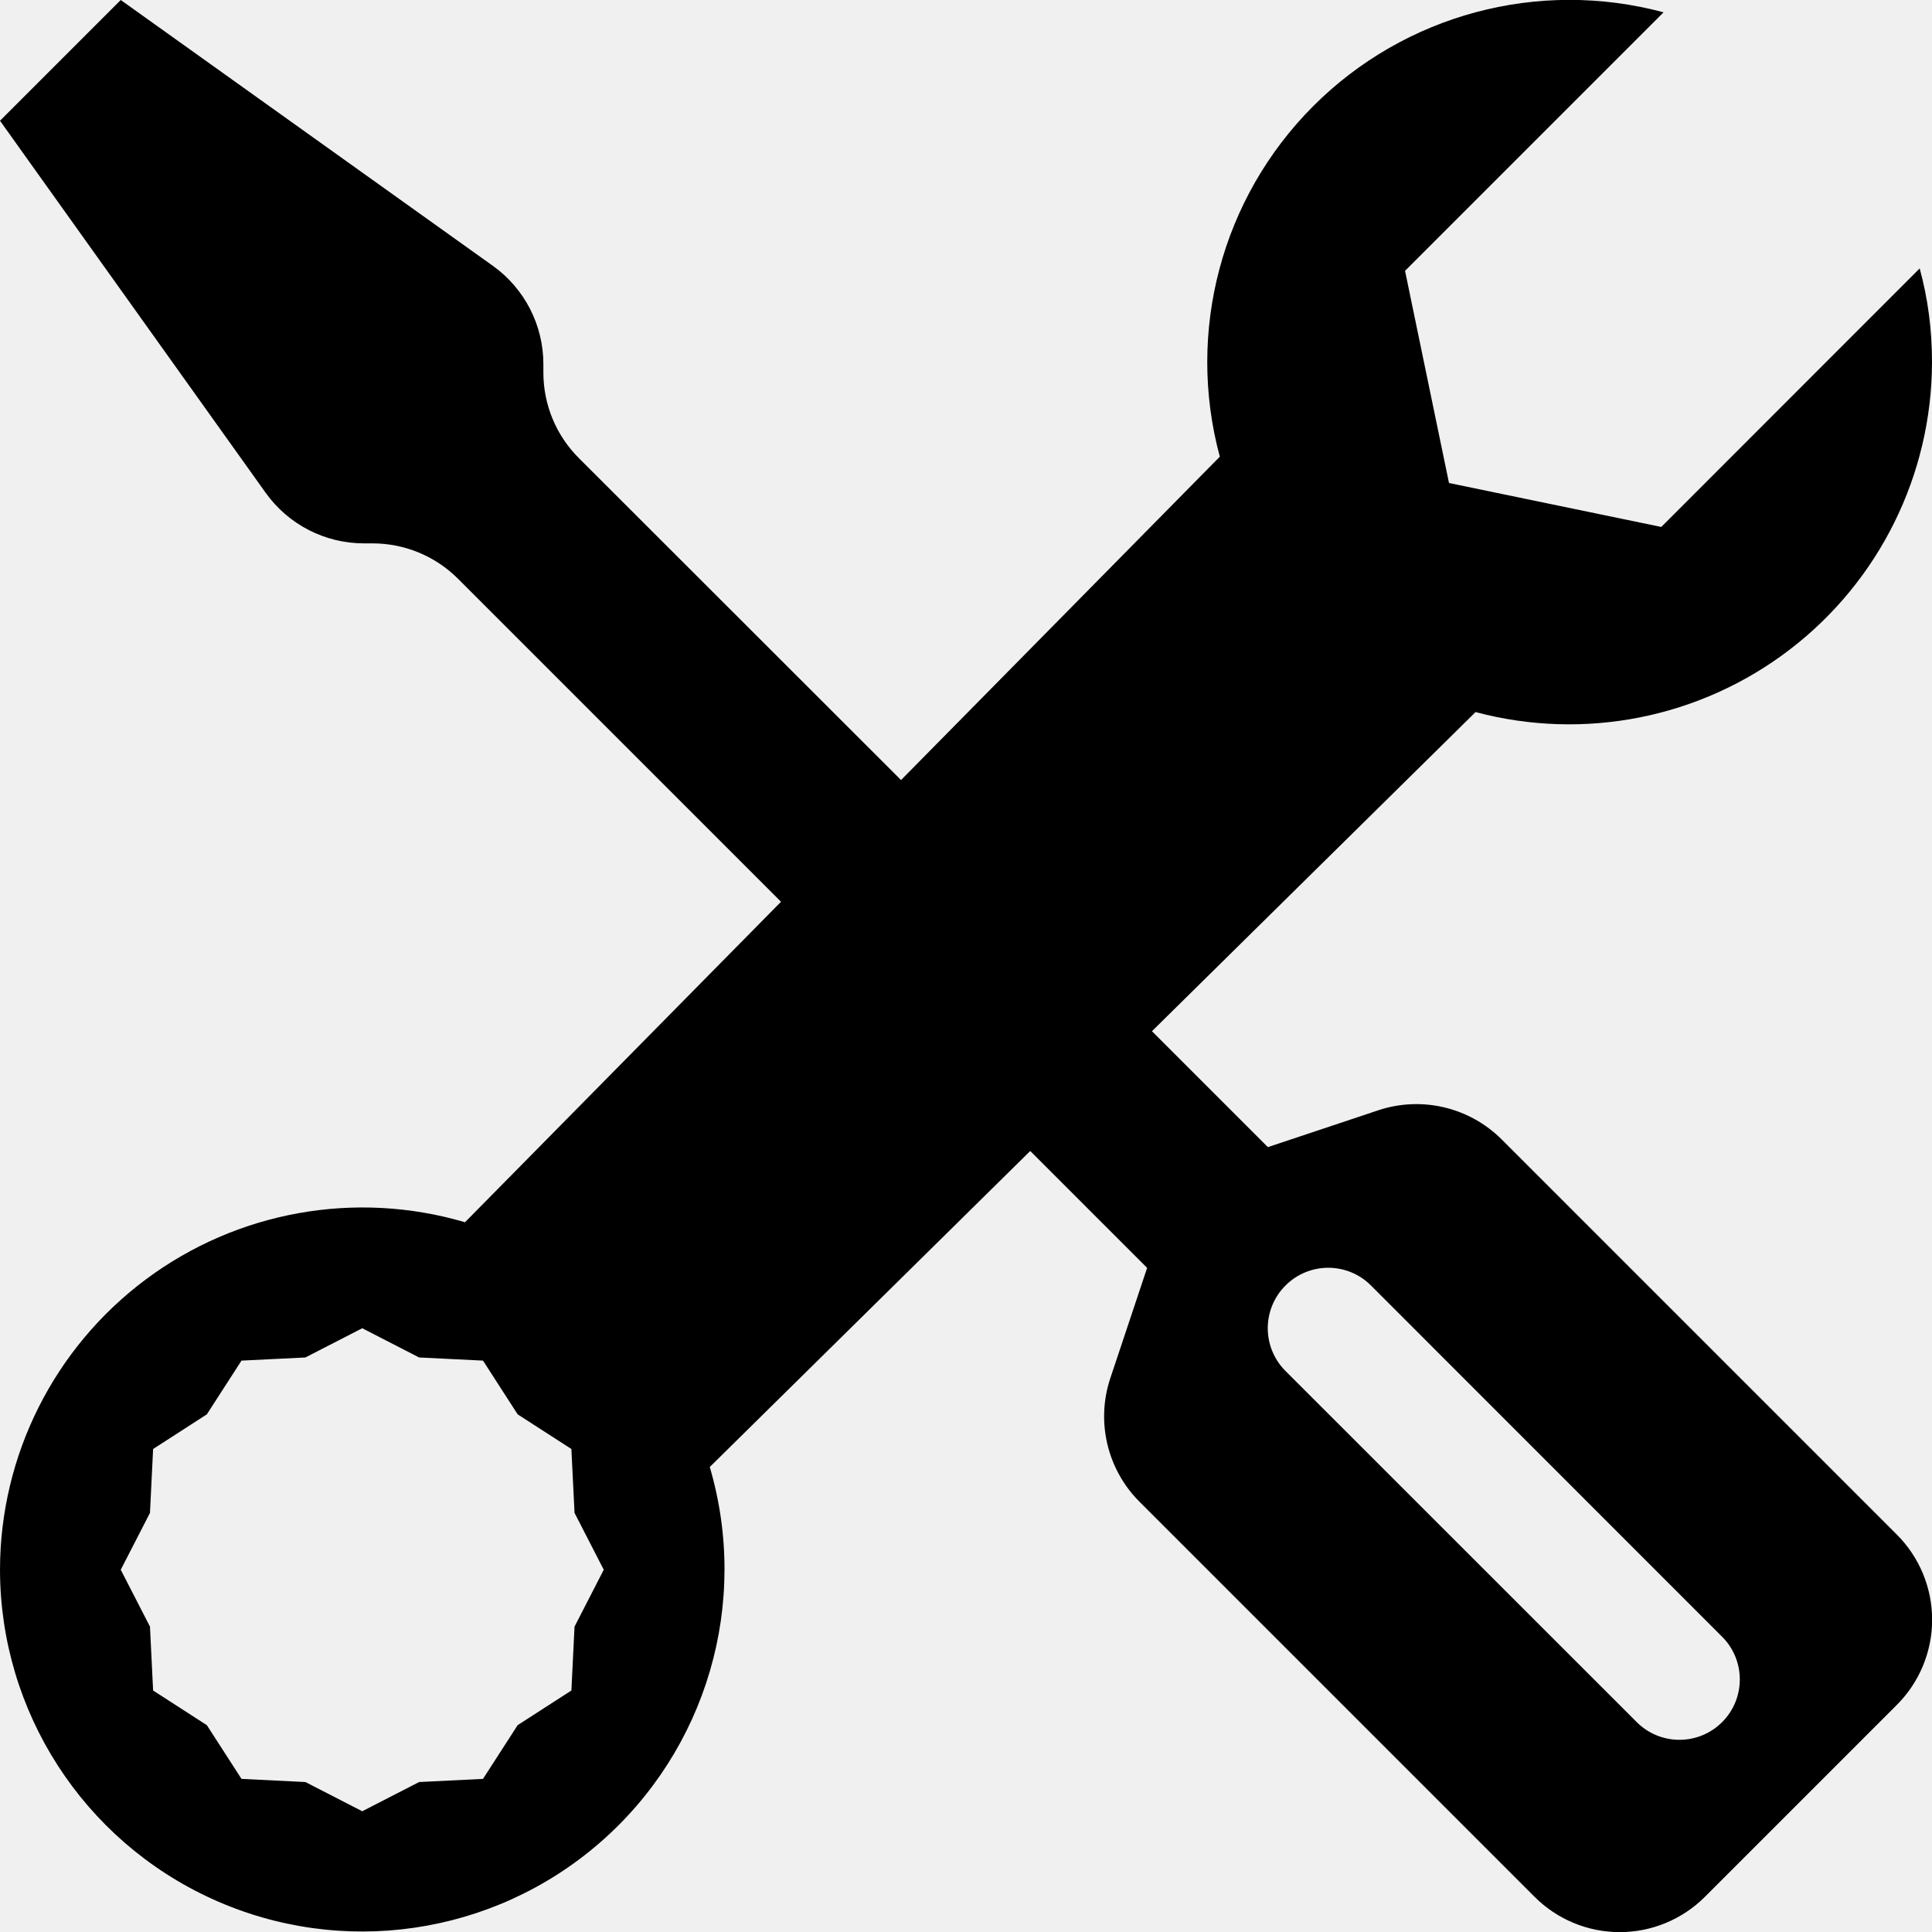
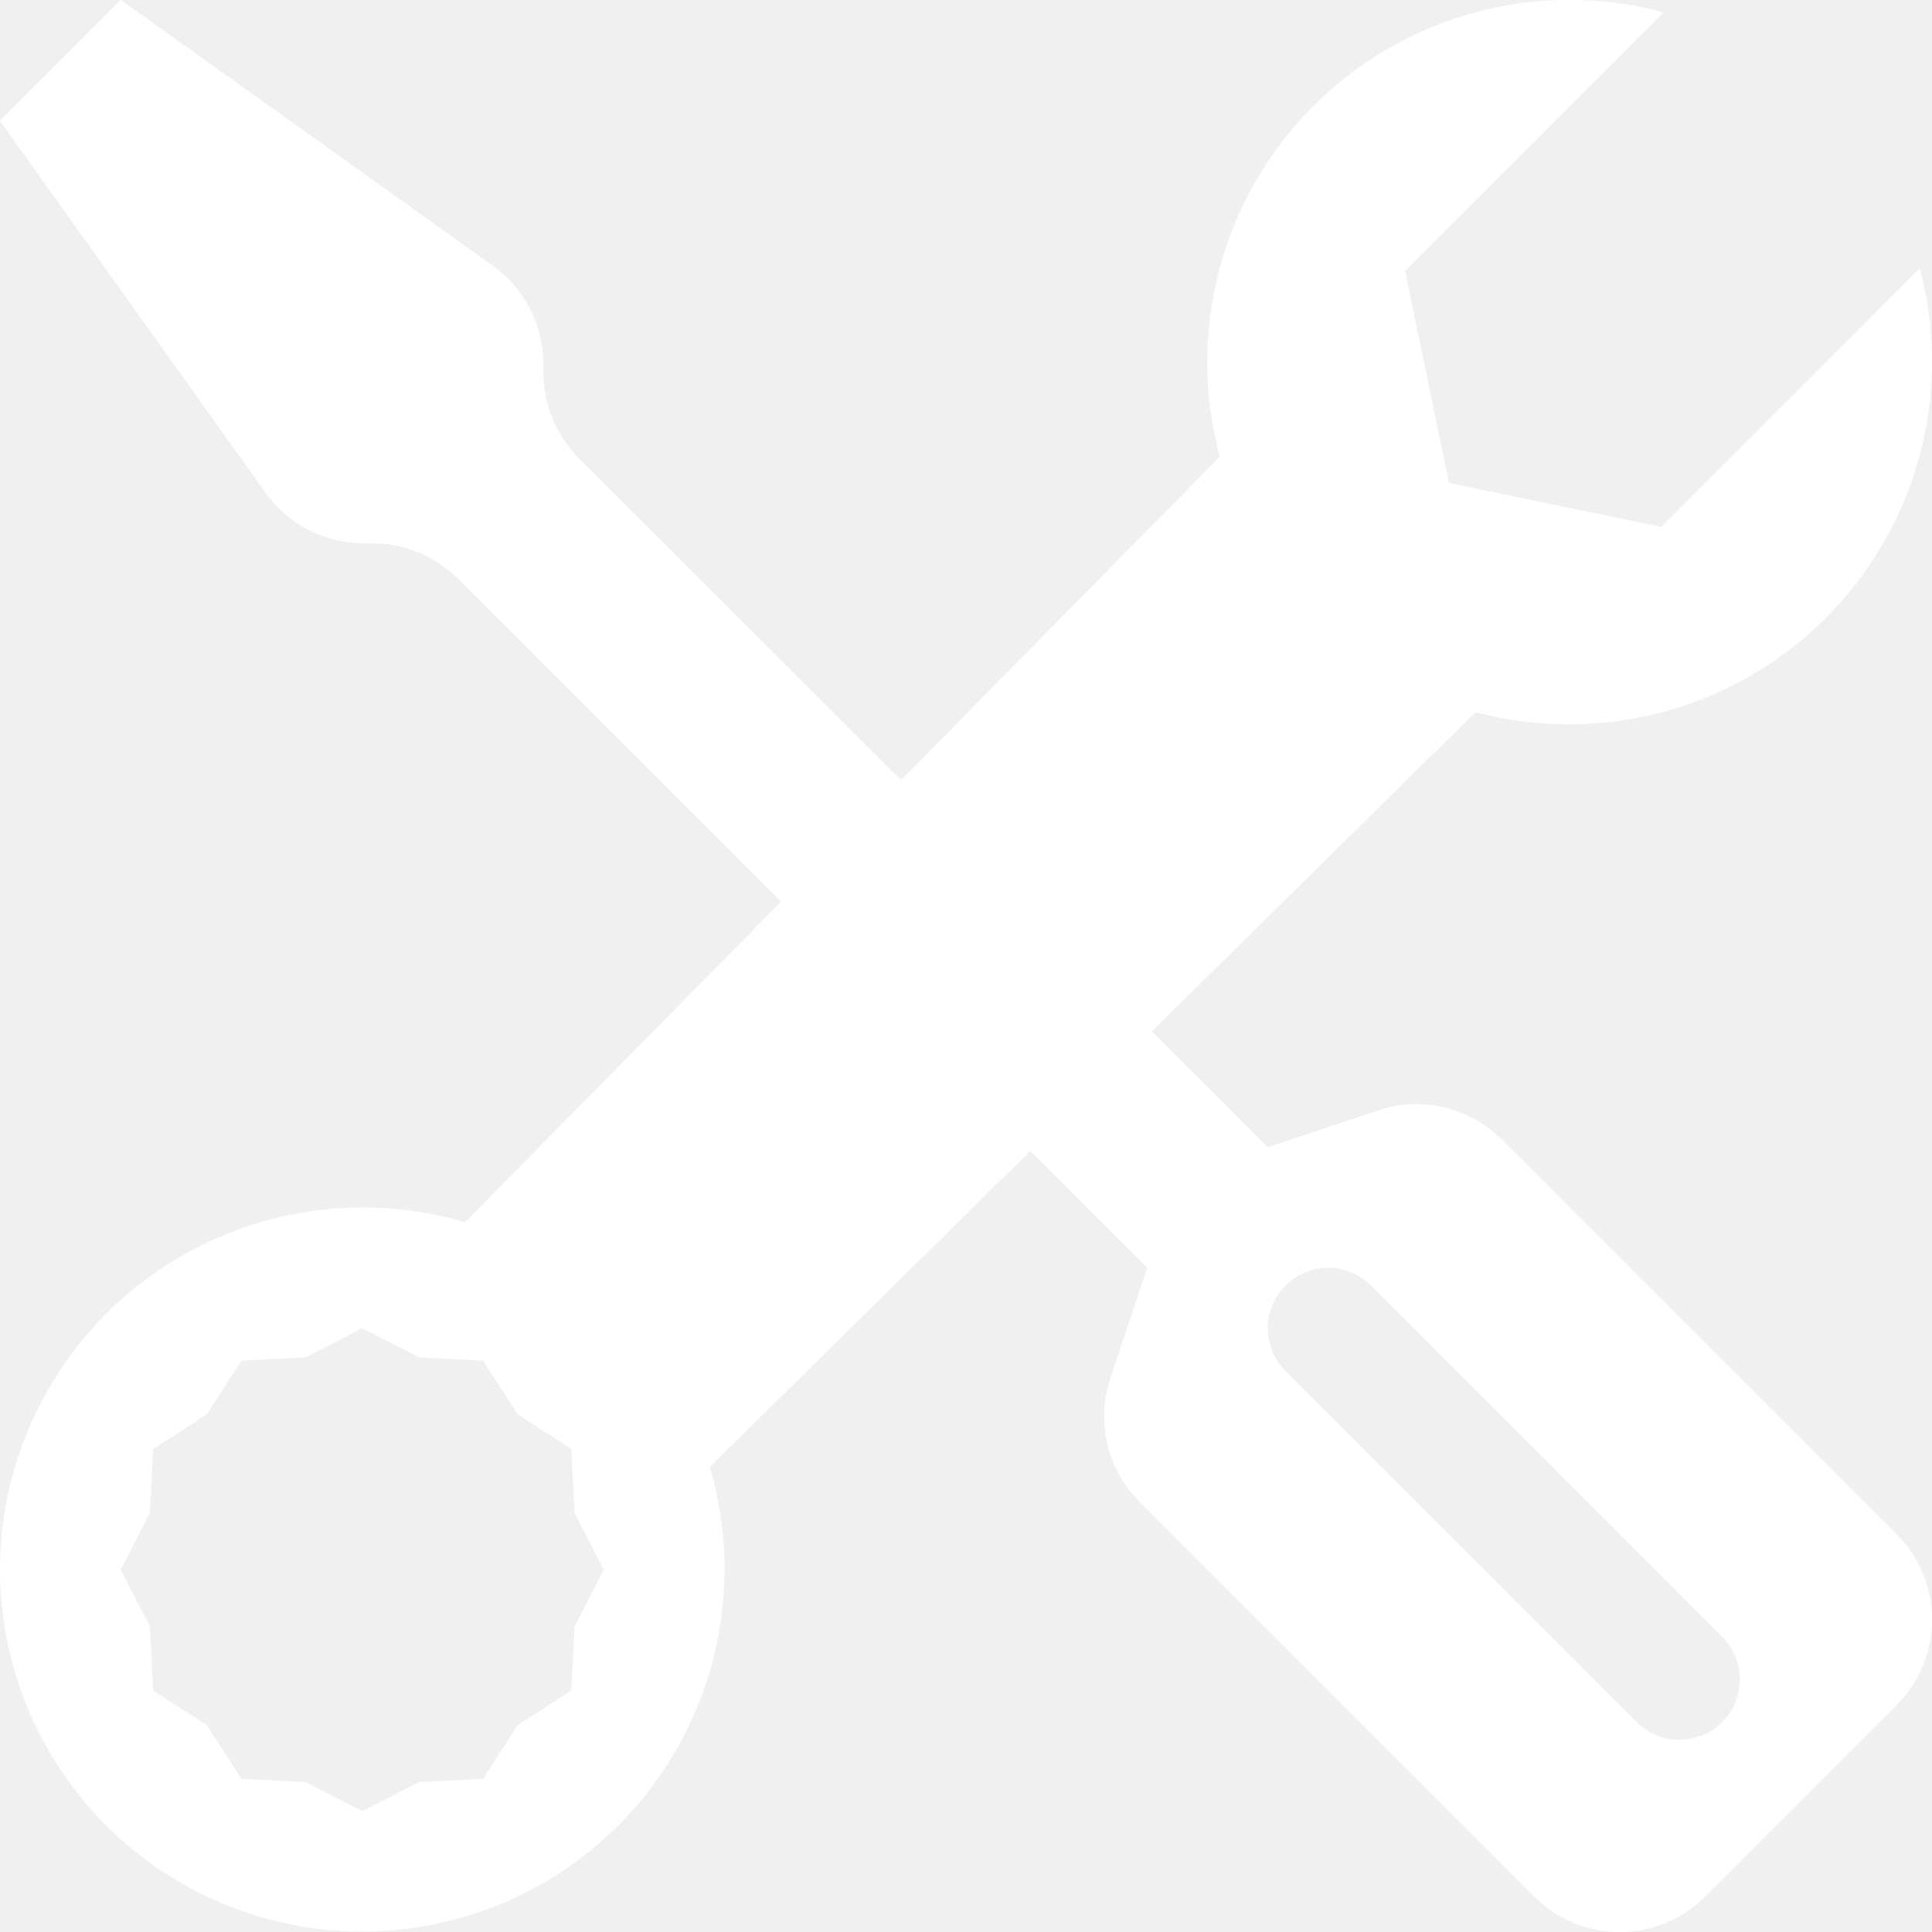
- <svg xmlns="http://www.w3.org/2000/svg" width="16" height="16" fill="currentColor" class="bi bi-tools" viewBox="0 0 16 16">
+ <svg xmlns="http://www.w3.org/2000/svg" width="16" height="16" fill="white" class="bi bi-tools" viewBox="0 0 16 16">
  <path d="M1 0 0 1l2.2 3.081a1 1 0 0 0 .815.419h.07a1 1 0 0 1 .708.293l2.675 2.675-2.617 2.654A3.003 3.003 0 0 0 0 13a3 3 0 1 0 5.878-.851l2.654-2.617.968.968-.305.914a1 1 0 0 0 .242 1.023l3.27 3.27a.997.997 0 0 0 1.414 0l1.586-1.586a.997.997 0 0 0 0-1.414l-3.27-3.27a1 1 0 0 0-1.023-.242L10.5 9.5l-.96-.96 2.68-2.643A3.005 3.005 0 0 0 16 3q0-.405-.102-.777l-2.14 2.141L12 4l-.364-1.757L13.777.102a3 3 0 0 0-3.675 3.68L7.462 6.46 4.793 3.793a1 1 0 0 1-.293-.707v-.071a1 1 0 0 0-.419-.814zm9.646 10.646a.5.5 0 0 1 .708 0l2.914 2.915a.5.5 0 0 1-.707.707l-2.915-2.914a.5.5 0 0 1 0-.708M3 11l.471.242.529.026.287.445.445.287.026.529L5 13l-.242.471-.026.529-.445.287-.287.445-.529.026L3 15l-.471-.242L2 14.732l-.287-.445L1.268 14l-.026-.529L1 13l.242-.471.026-.529.445-.287.287-.445.529-.026z" />
</svg>
